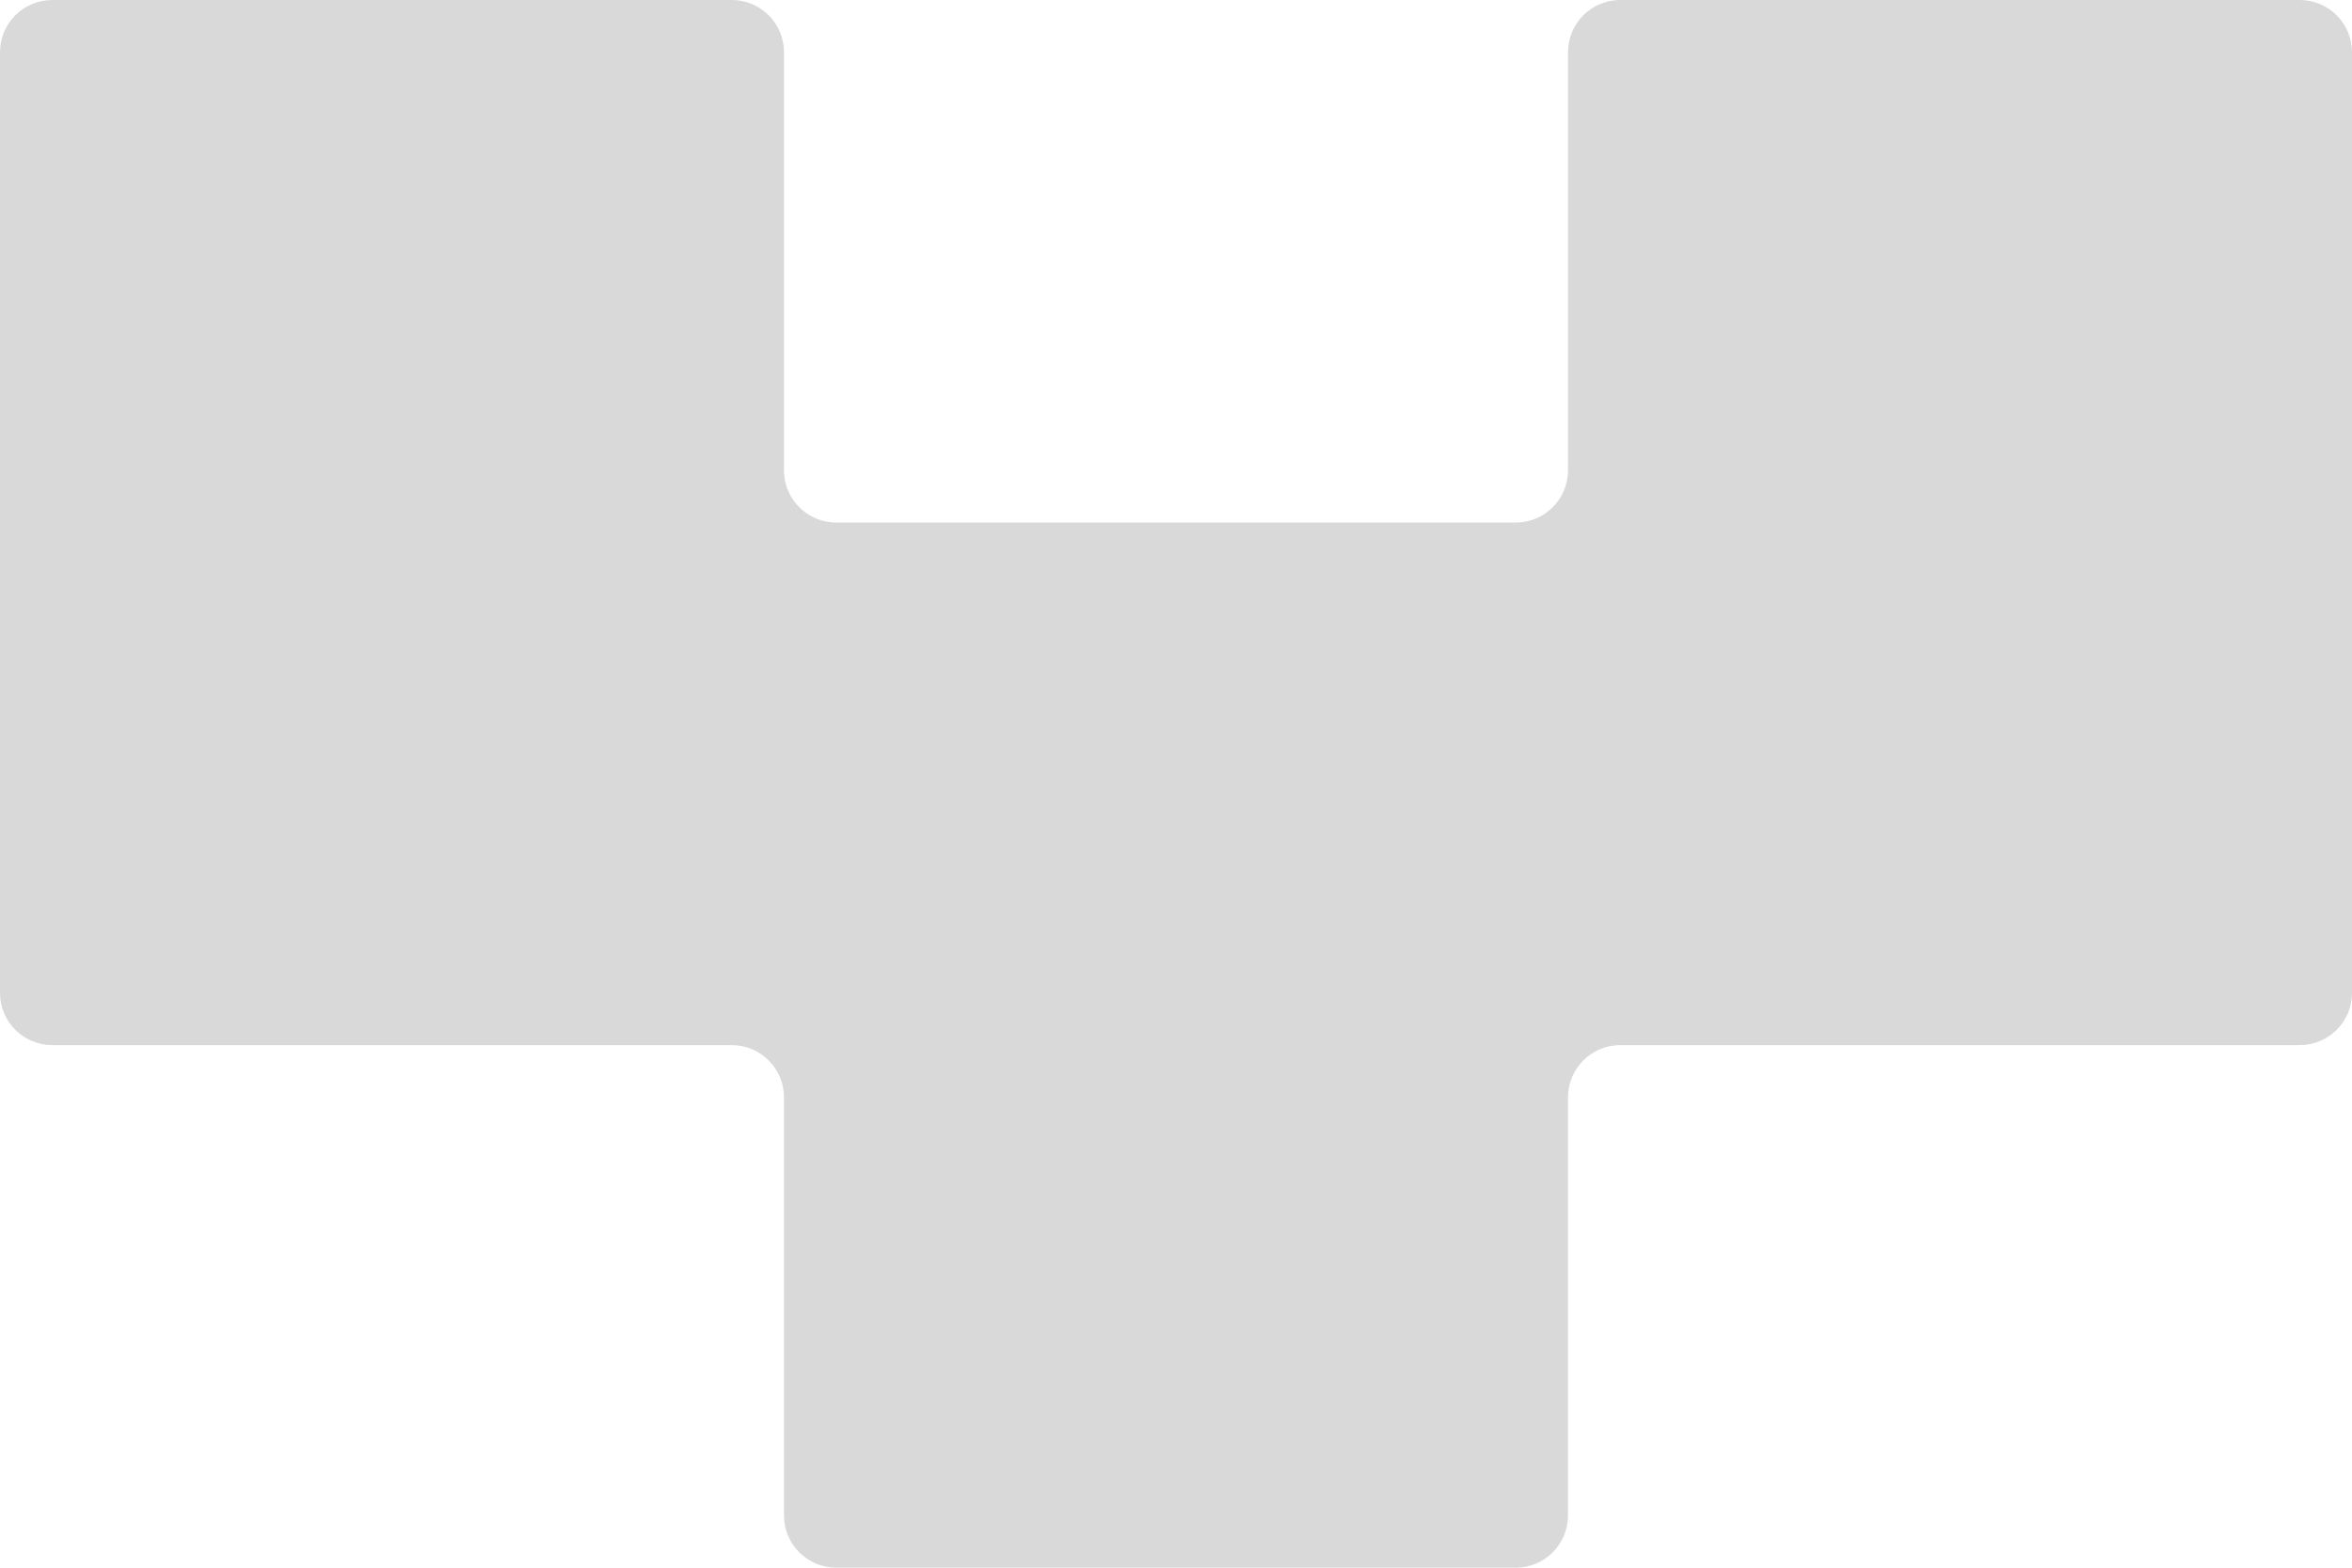
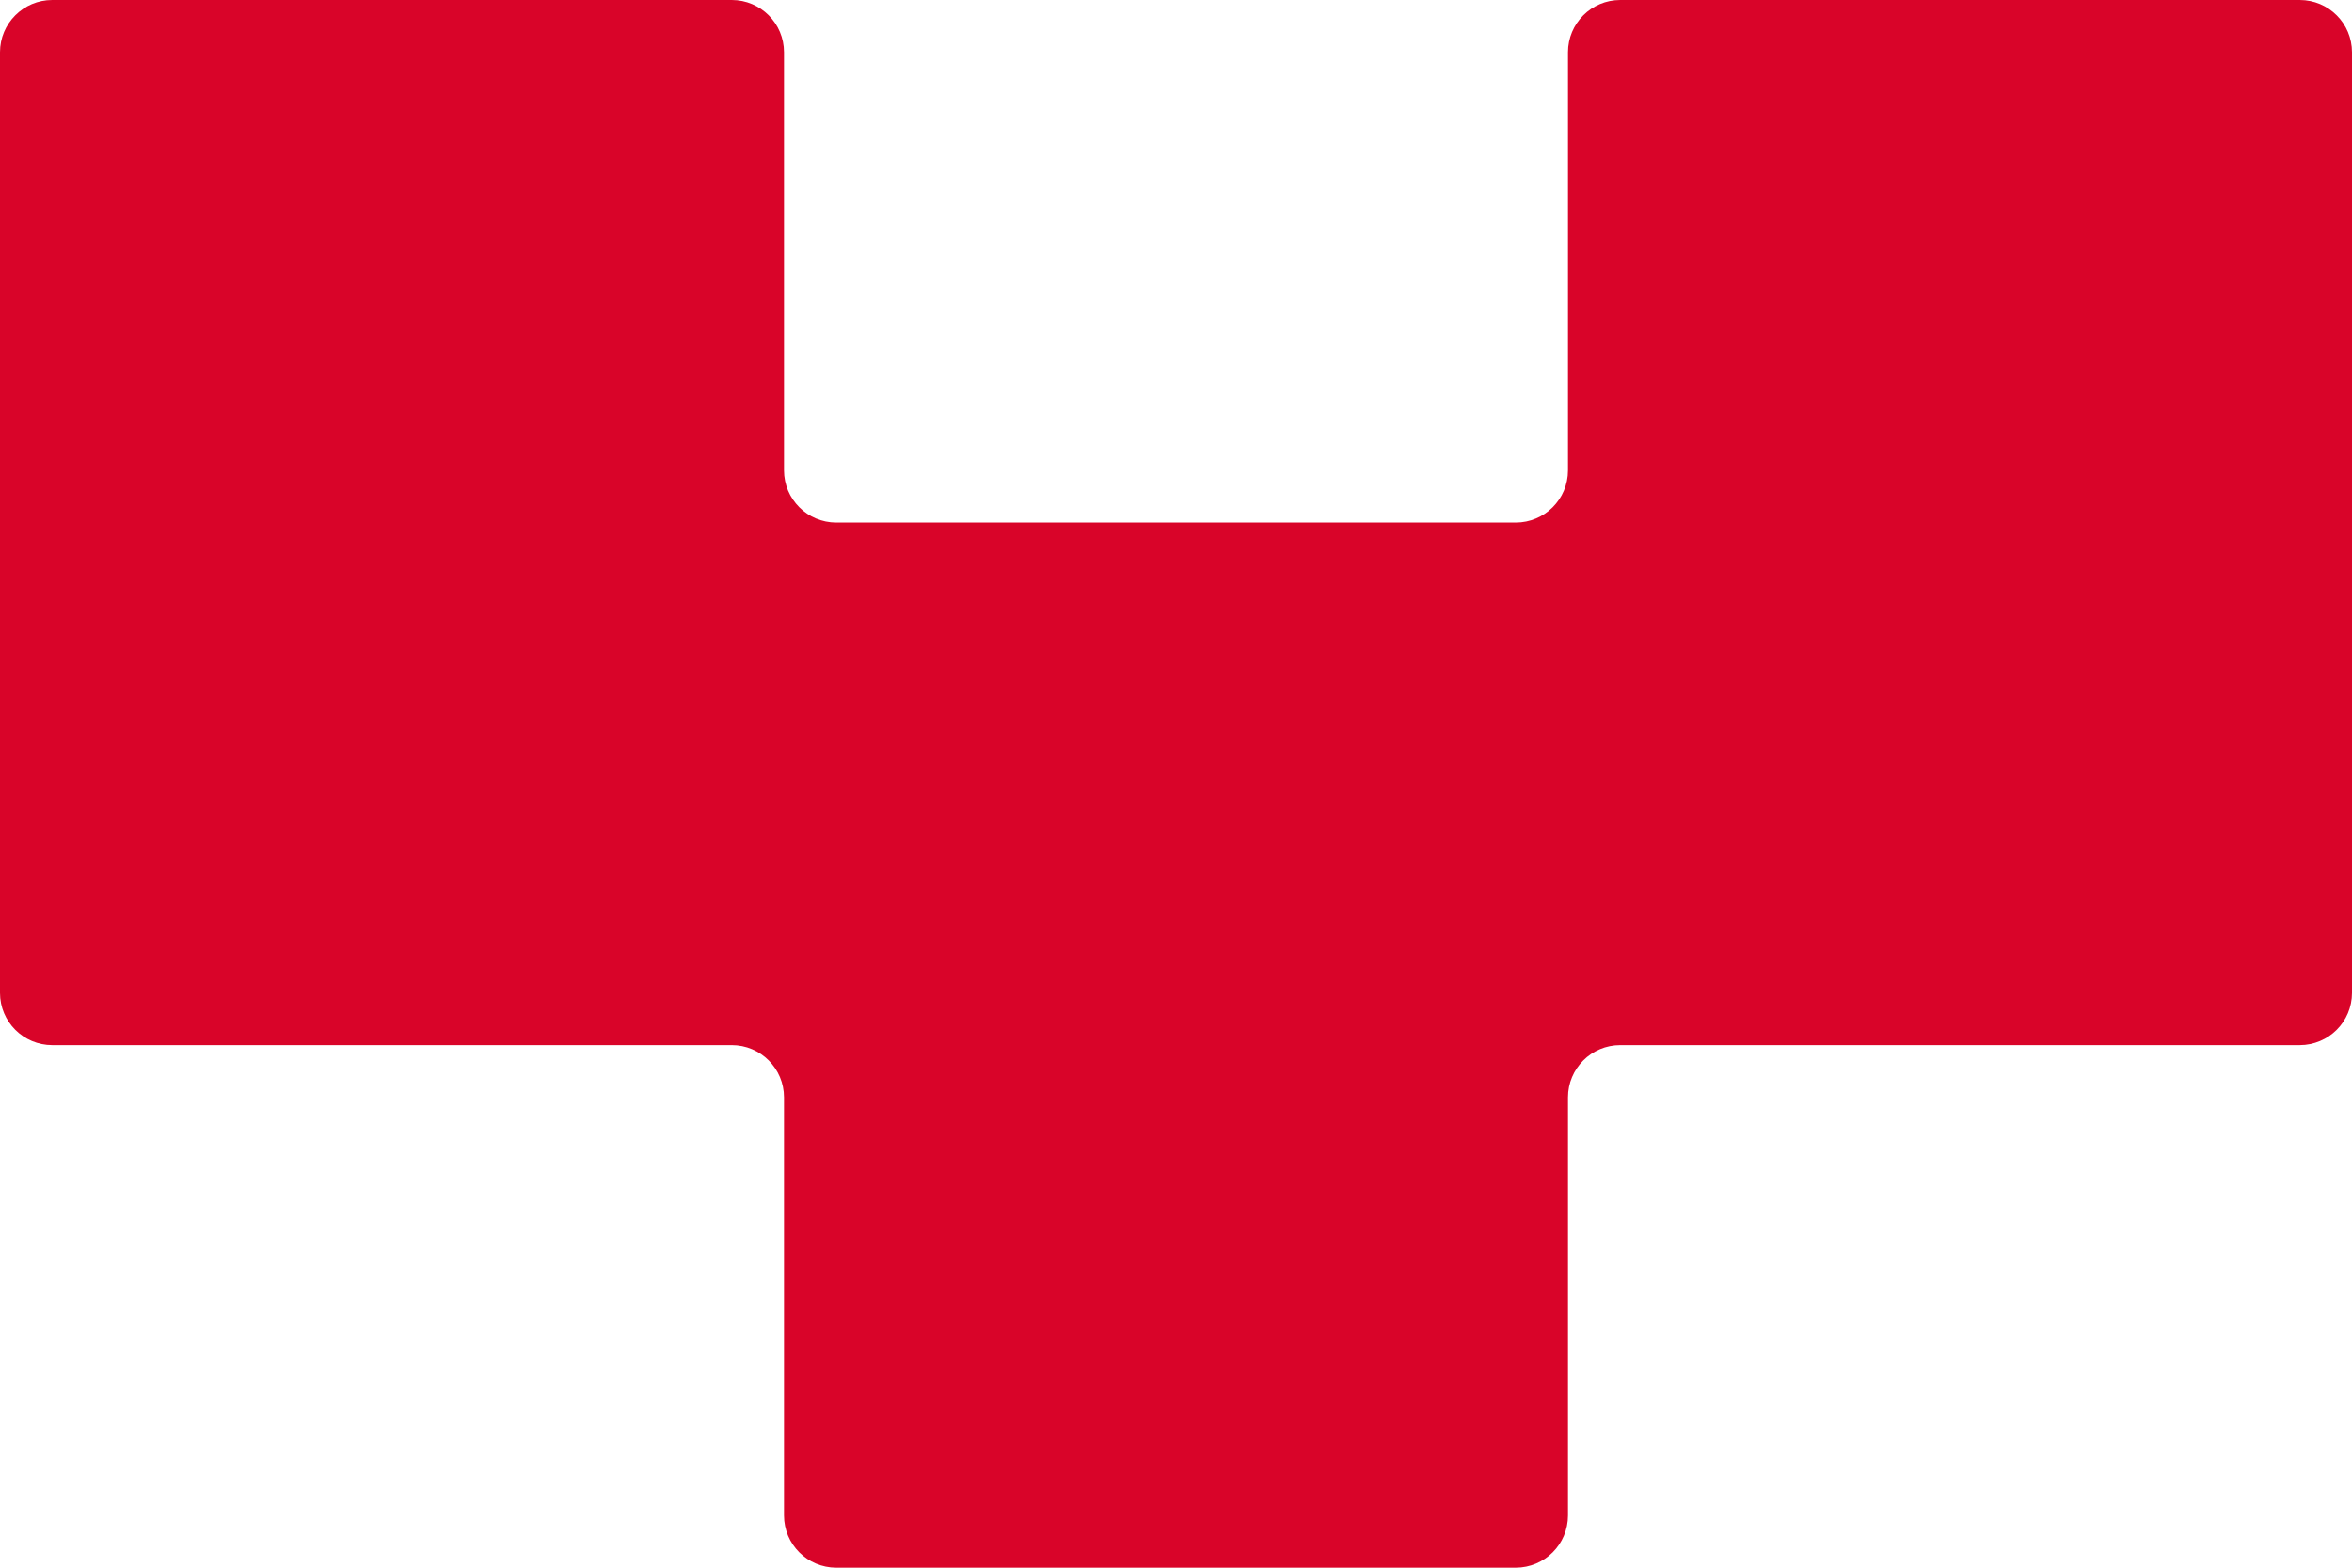
<svg xmlns="http://www.w3.org/2000/svg" width="90" height="60" viewBox="0 0 90 60" id="svg-y3">
-   <path fill-rule="evenodd" clip-rule="evenodd" d="M90 2C90 0.895 89.105 1.50311e-05 88 1.47502e-05L62 8.13802e-06C60.895 7.85711e-06 60 0.895 60 2V18C60 19.105 59.105 20 58 20H32C30.895 20 30 19.105 30 18V2C30 0.895 29.105 3.70084e-06 28 3.56038e-06L2 2.54313e-07C0.895 1.1386e-07 0 0.895 0 2V38C0 39.105 0.895 40 2 40H28C29.105 40 30 40.895 30 42V58C30 59.105 30.895 60 32 60H58C59.105 60 60 59.105 60 58V42C60 40.895 60.895 40 62 40H88C89.105 40 90 39.105 90 38V2Z" fill="#D9D9D9" />
+   <path fill-rule="evenodd" clip-rule="evenodd" d="M90 2C90 0.895 89.105 1.50311e-05 88 1.47502e-05L62 8.13802e-06C60.895 7.85711e-06 60 0.895 60 2V18C60 19.105 59.105 20 58 20H32C30.895 20 30 19.105 30 18V2C30 0.895 29.105 3.70084e-06 28 3.56038e-06L2 2.54313e-07C0.895 1.1386e-07 0 0.895 0 2V38C0 39.105 0.895 40 2 40H28C29.105 40 30 40.895 30 42V58C30 59.105 30.895 60 32 60H58C59.105 60 60 59.105 60 58V42C60 40.895 60.895 40 62 40H88C89.105 40 90 39.105 90 38V2Z" fill="#D90429" />
</svg>
